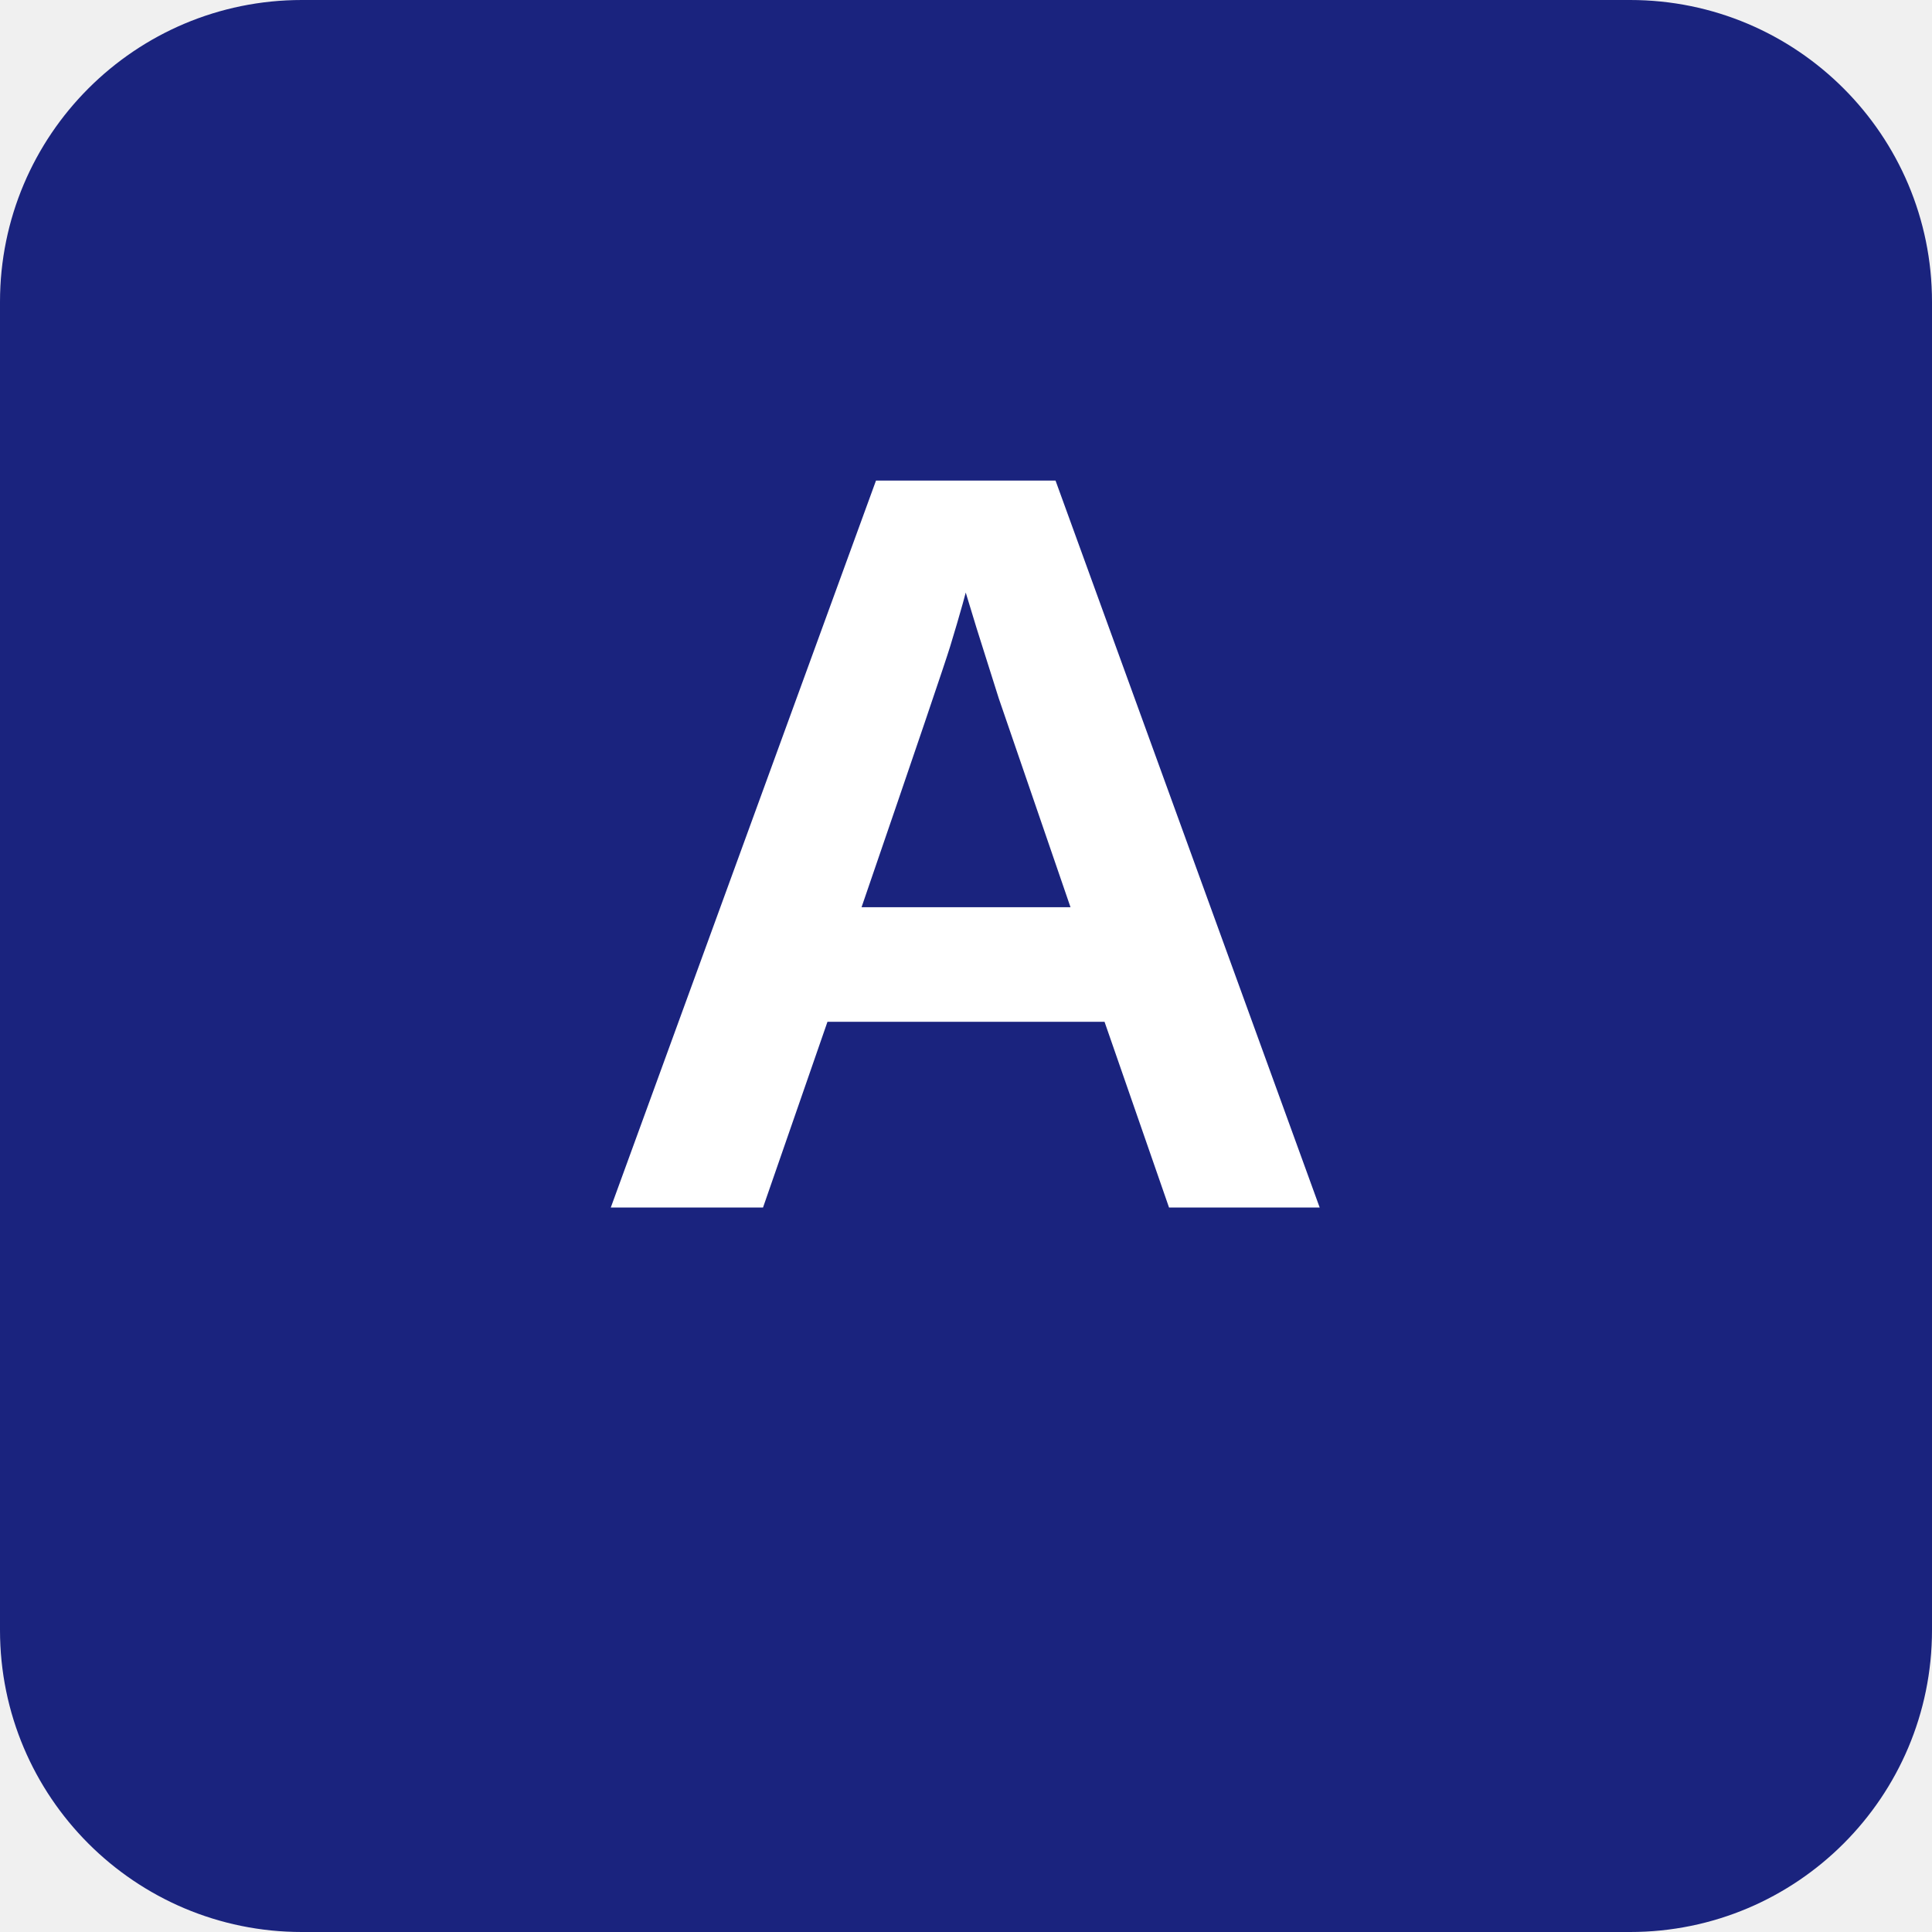
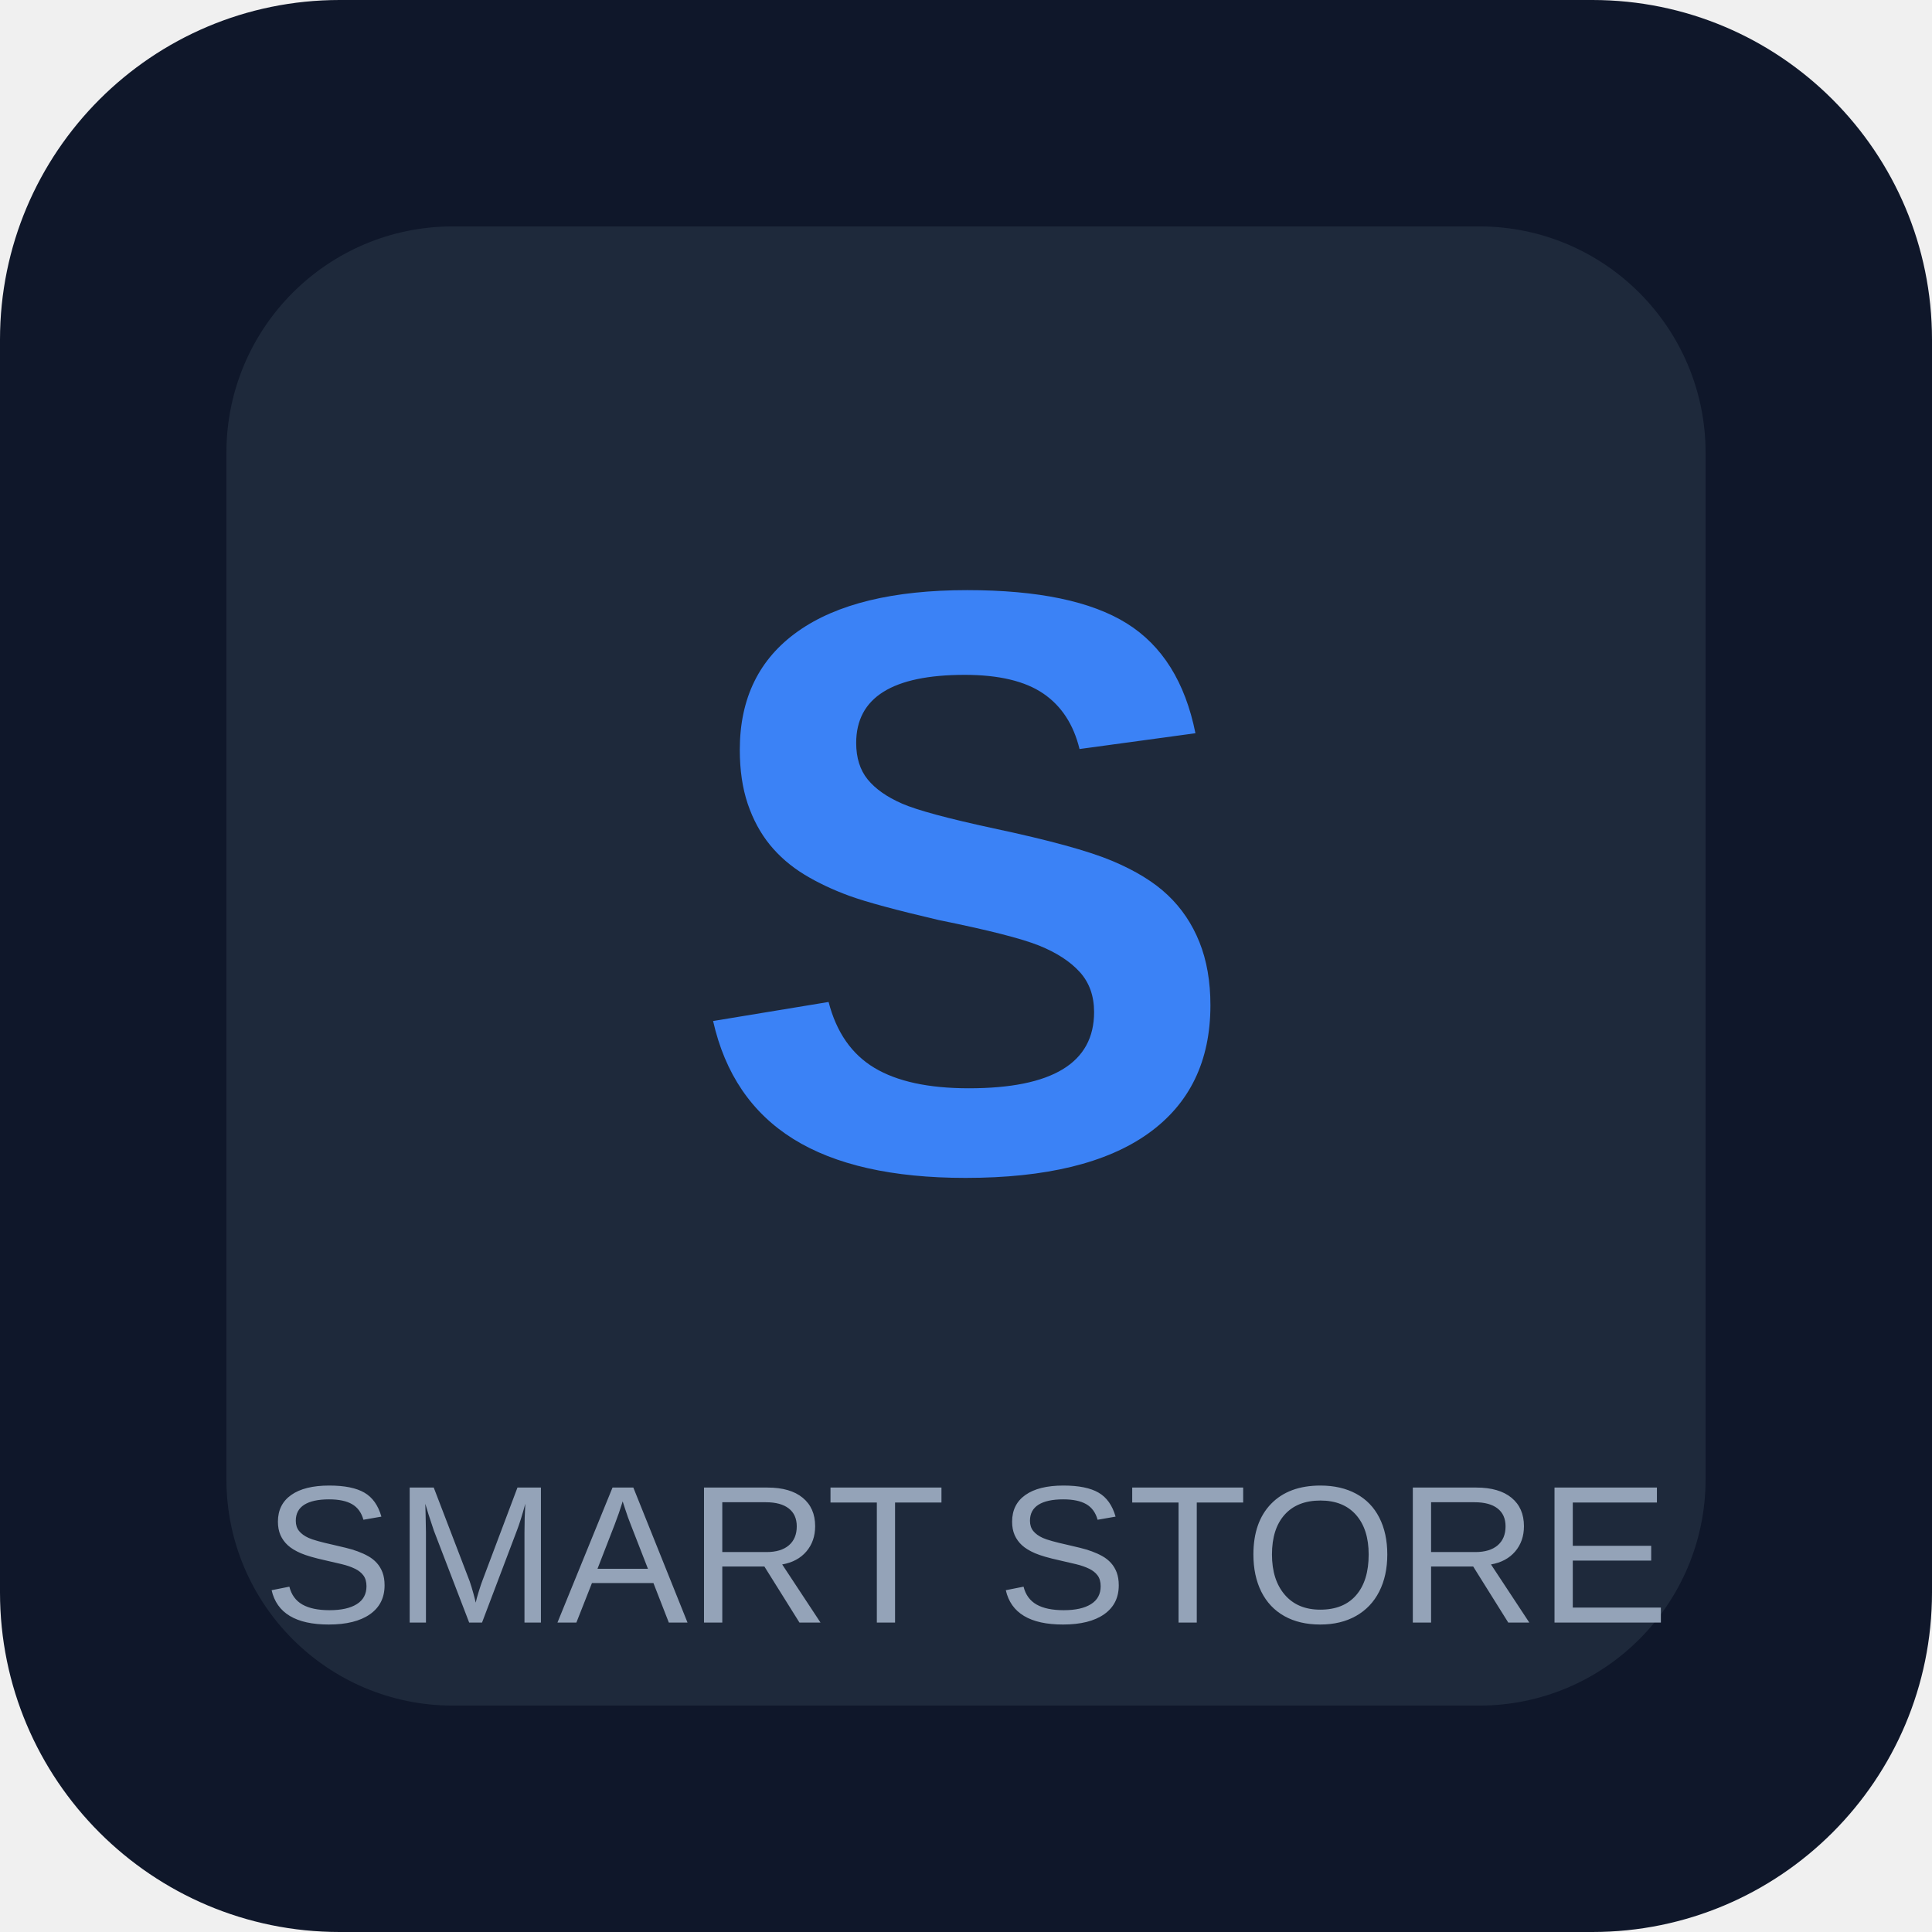
<svg xmlns="http://www.w3.org/2000/svg" viewBox="0 0 512 512">
-   <rect width="512" height="512" rx="80" fill="#1A237E" />
-   <text x="256" y="320" font-size="280" text-anchor="middle" fill="white" font-family="Arial" font-weight="bold">A</text>
+   <rect width="512" height="512" rx="90" fill="#0F172A" />
+   <rect x="60" y="60" width="392" height="392" rx="60" fill="#1E293B" />
+   <text x="256" y="310" font-size="220" text-anchor="middle" fill="#3B82F6" font-family="Arial" font-weight="bold">S</text>
+   <text x="256" y="430" font-size="52" text-anchor="middle" fill="#94A3B8" font-family="Arial">SMART STORE</text>
</svg>
